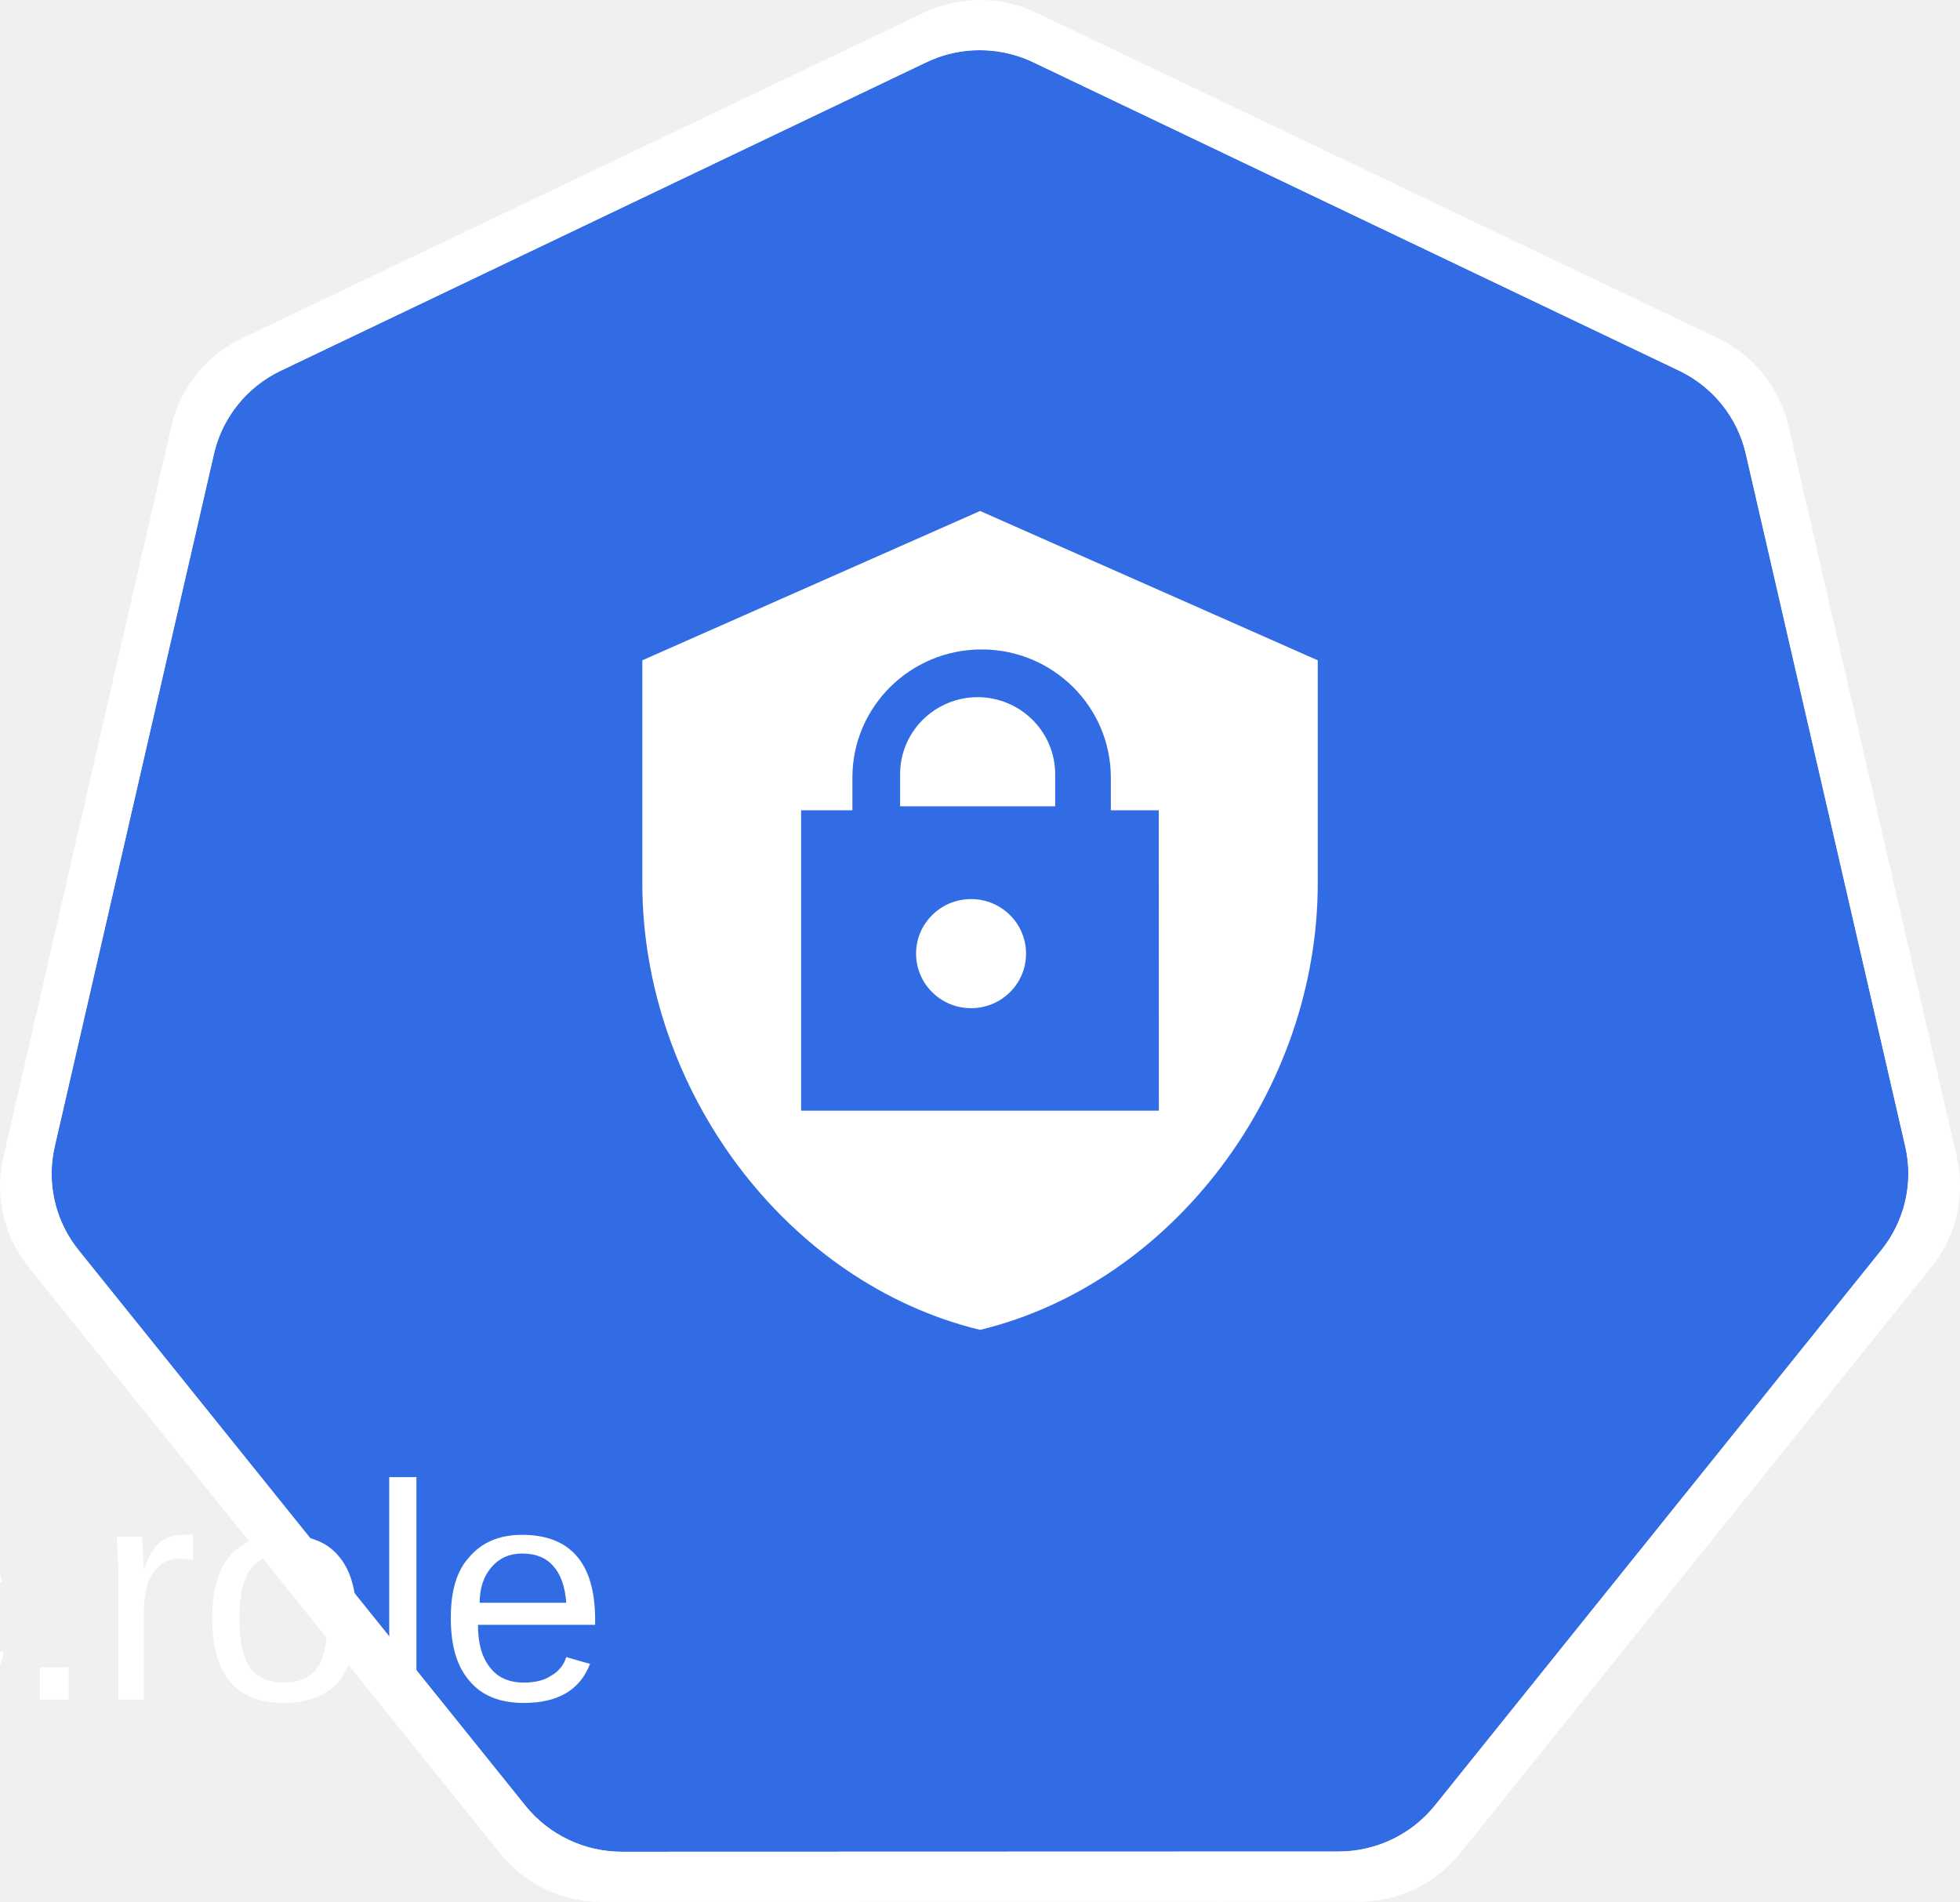
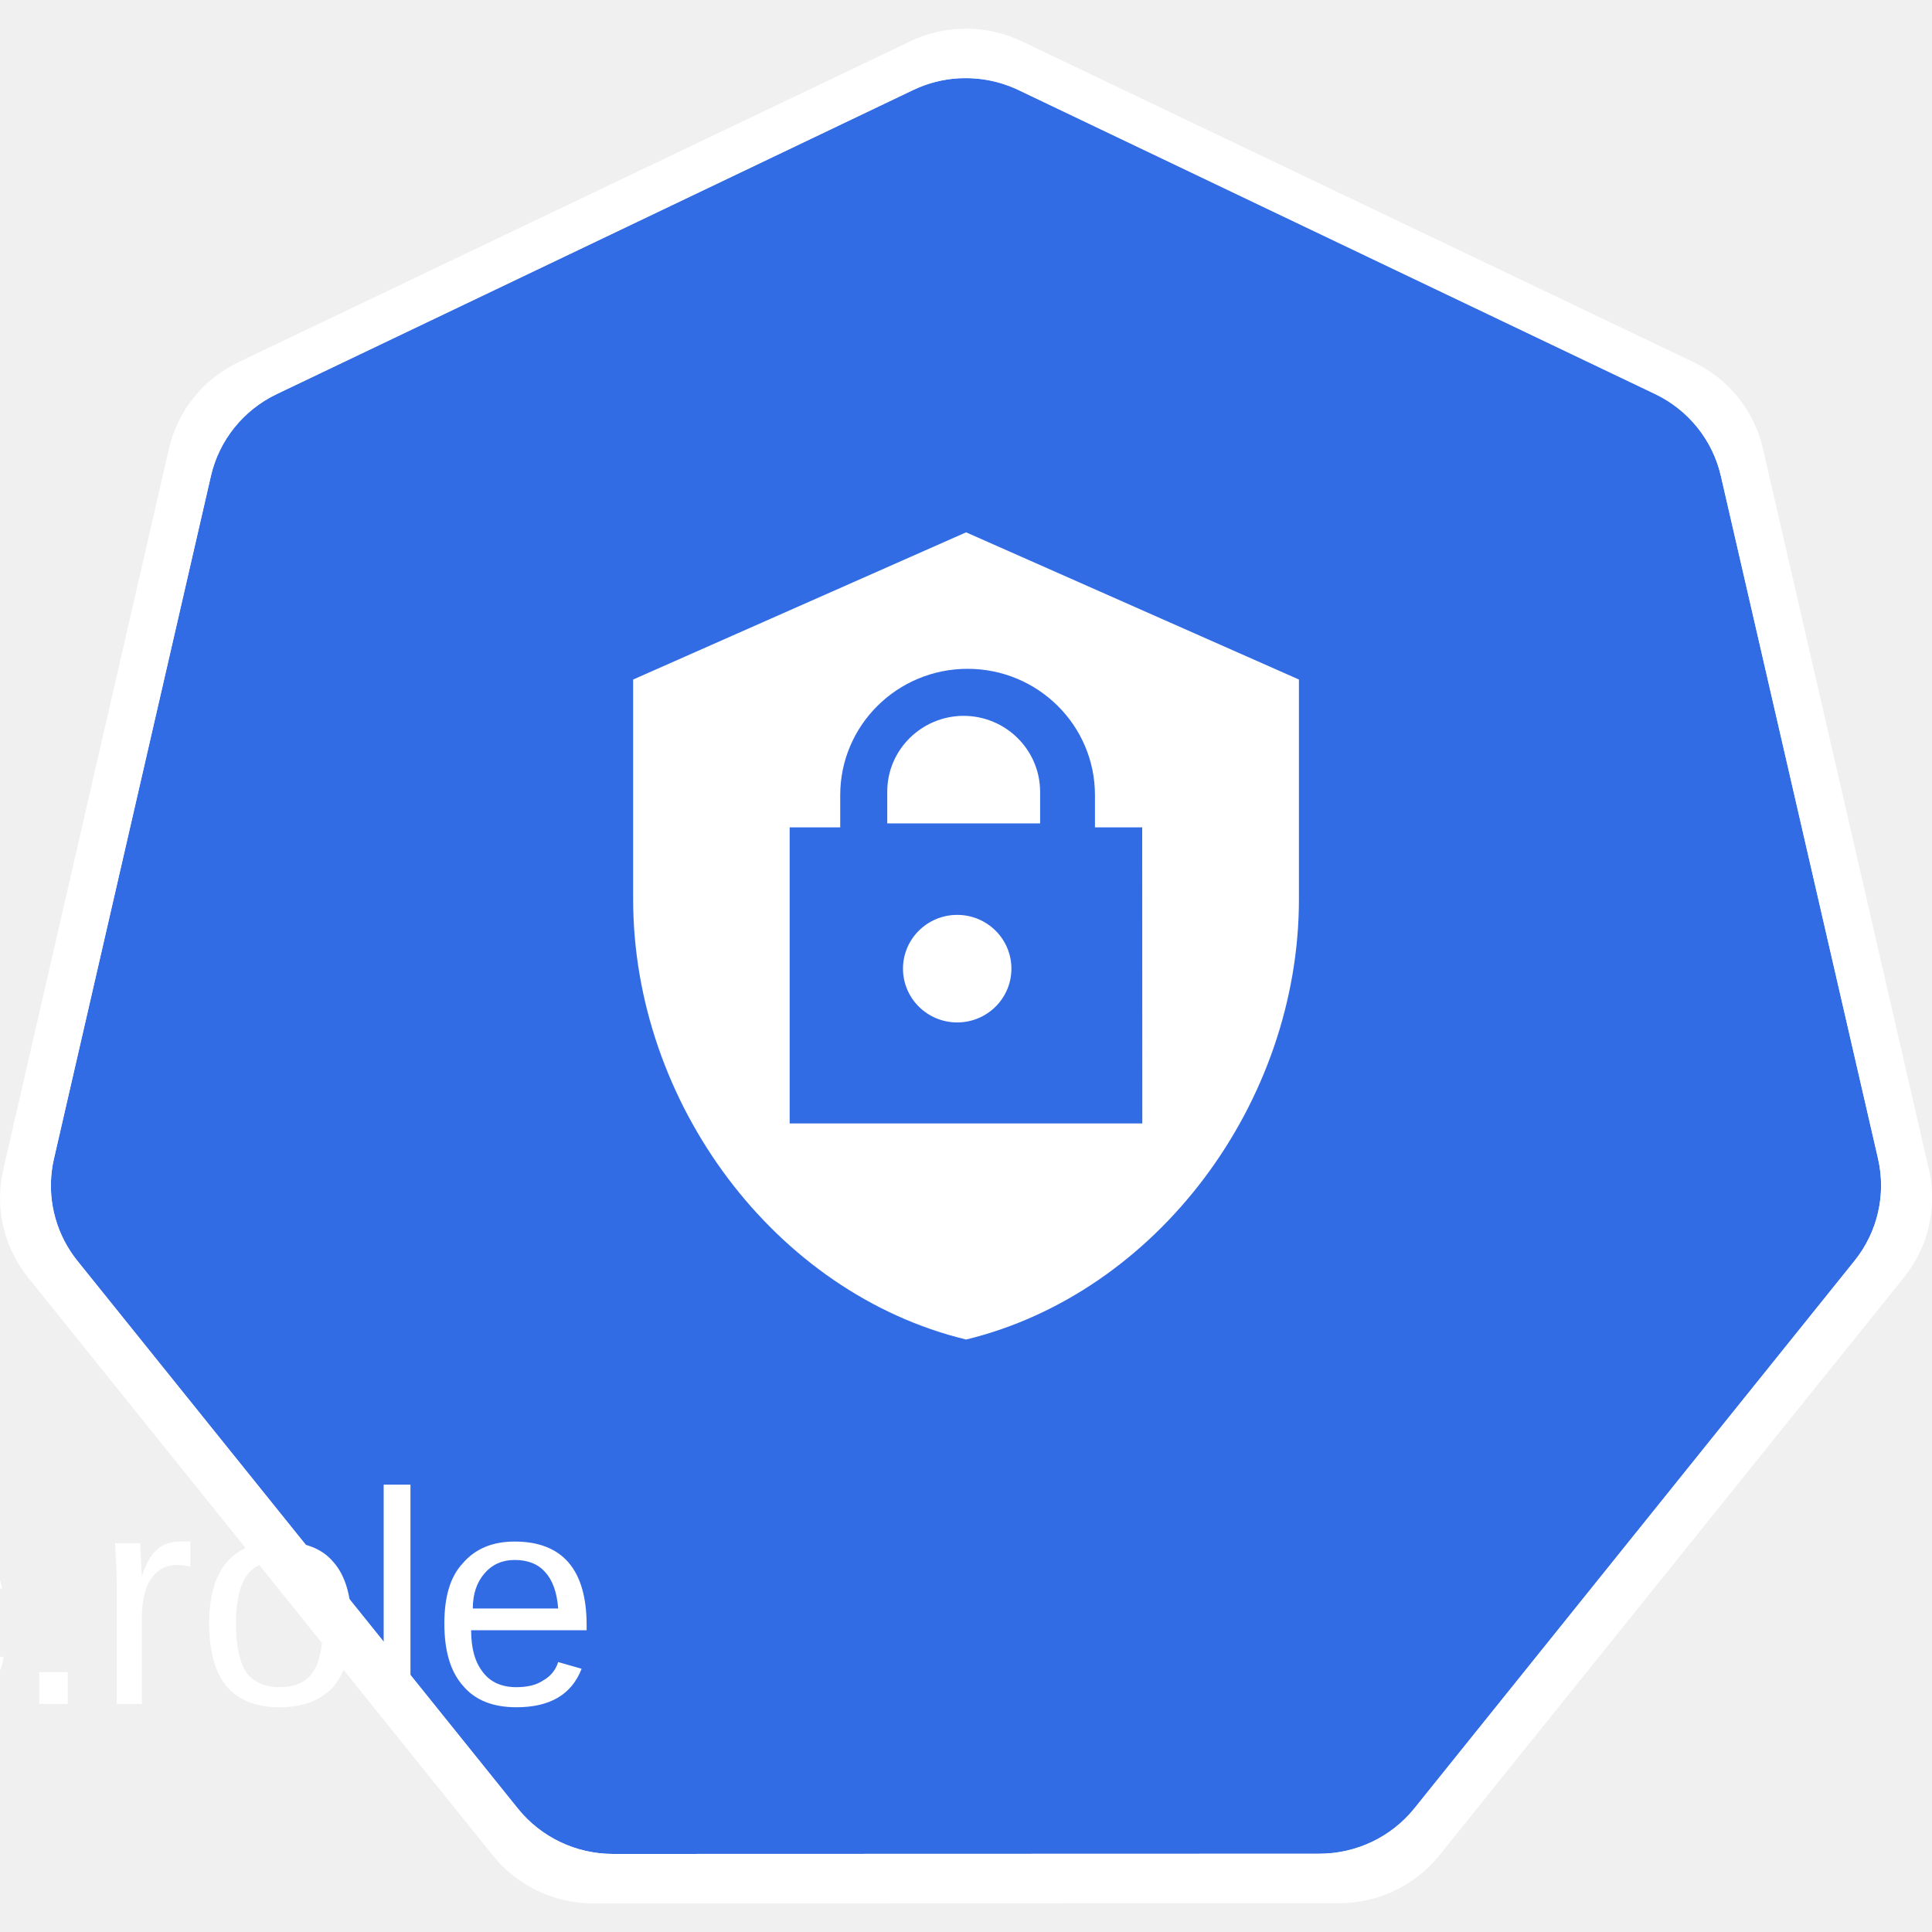
- <svg xmlns="http://www.w3.org/2000/svg" width="18.035mm" height="17.5mm" viewBox="0 0 18.035 17.5" version="1.1">
+ <svg xmlns="http://www.w3.org/2000/svg" x="0" y="0" width="20px" height="20px" viewBox="0 0 18.035 17.5" version="1.1">
  <g transform="translate(-0.9926264,-1.174181)">
    <g transform="matrix(1.014889,0,0,1.014889,16.90215,-2.698726)">
      <path d="m -6.849,4.272 a 1.119,1.11 0 0 0 -0.429,0.109 l -5.852,2.796 a 1.119,1.11 0 0 0 -0.606,0.753 l -1.444,6.281 a 1.119,1.11 0 0 0 0.152,0.851 1.119,1.11 0 0 0 0.064,0.088 l 4.051,5.037 a 1.119,1.11 0 0 0 0.875,0.418 l 6.496,-0.002 a 1.119,1.11 0 0 0 0.875,-0.417 L 1.382,15.149 A 1.119,1.11 0 0 0 1.598,14.21 L 0.152,7.929 A 1.119,1.11 0 0 0 -0.453,7.176 L -6.307,4.381 A 1.119,1.11 0 0 0 -6.849,4.272 Z" style="fill:#326ce5;fill-opacity:1;stroke:none;stroke-width:0;stroke-miterlimit:4;stroke-dasharray:none;stroke-opacity:1" />
      <path d="M -6.852,3.818 A 1.181,1.172 0 0 0 -7.304,3.933 l -6.179,2.951 a 1.181,1.172 0 0 0 -0.639,0.795 l -1.524,6.631 a 1.181,1.172 0 0 0 0.16,0.899 1.181,1.172 0 0 0 0.067,0.093 l 4.276,5.317 a 1.181,1.172 0 0 0 0.924,0.441 l 6.858,-0.002 a 1.181,1.172 0 0 0 0.924,-0.44 l 4.275,-5.318 a 1.181,1.172 0 0 0 0.228,-0.991 L 0.539,7.678 A 1.181,1.172 0 0 0 -0.1,6.883 L -6.279,3.932 A 1.181,1.172 0 0 0 -6.852,3.818 Z m 0.003,0.455 a 1.119,1.11 0 0 1 0.543,0.109 l 5.853,2.795 A 1.119,1.11 0 0 1 0.152,7.929 L 1.598,14.21 a 1.119,1.11 0 0 1 -0.216,0.939 l -4.049,5.037 a 1.119,1.11 0 0 1 -0.875,0.417 l -6.496,0.002 a 1.119,1.11 0 0 1 -0.875,-0.418 l -4.051,-5.037 a 1.119,1.11 0 0 1 -0.064,-0.088 1.119,1.11 0 0 1 -0.152,-0.851 l 1.444,-6.281 a 1.119,1.11 0 0 1 0.606,-0.753 l 5.852,-2.796 a 1.119,1.11 0 0 1 0.429,-0.109 z" style="color:#000000;font-style:normal;font-variant:normal;font-weight:normal;font-stretch:normal;font-size:medium;line-height:normal;font-family:Sans;-inkscape-font-specification:Sans;text-indent:0;text-align:start;text-decoration:none;text-decoration-line:none;letter-spacing:normal;word-spacing:normal;text-transform:none;writing-mode:lr-tb;direction:ltr;baseline-shift:baseline;text-anchor:start;display:inline;overflow:visible;visibility:visible;fill:#ffffff;fill-opacity:1;fill-rule:nonzero;stroke:none;stroke-width:0;stroke-miterlimit:4;stroke-dasharray:none;marker:none;enable-background:accumulate" />
    </g>
    <text y="16.812" x="10.014" style="font-style:normal;font-weight:normal;font-size:10.583px;line-height:6.615px;font-family:Sans;letter-spacing:0px;word-spacing:0px;fill:#ffffff;fill-opacity:1;stroke:none;stroke-width:0.265px;stroke-linecap:butt;stroke-linejoin:miter;stroke-opacity:1" xml:space="preserve">
      <tspan style="font-style:normal;font-variant:normal;font-weight:normal;font-stretch:normal;font-size:2.822px;font-family:Arial;-inkscape-font-specification:'Arial, Normal';text-align:center;writing-mode:lr-tb;text-anchor:middle;fill:#ffffff;fill-opacity:1;stroke-width:0.265px" y="16.812" x="10.014">c.role</tspan>
    </text>
    <g>
      <ellipse pointer-events="none" ry="0.502" rx="0.506" cy="9.949" cx="9.928" style="fill:#ffffff;fill-opacity:1;stroke:none;stroke-width:0.127" />
      <path pointer-events="none" d="m 10.011,5.876 -3.108,1.374 0,2.051 c 0,1.901 1.325,3.678 3.108,4.11 1.781,-0.432 3.107,-2.209 3.107,-4.11 l 0,-2.051 z m 1.645,5.518 -3.292,0 0,-2.764 0.472,0 0,-0.301 c 0,-0.651 0.532,-1.179 1.189,-1.179 0.657,0 1.189,0.528 1.189,1.179 l 0,0.301 0.441,0 z" style="fill:#ffffff;fill-opacity:1;stroke:none;stroke-width:0.127" />
      <path pointer-events="none" d="m 9.988,7.589 c -0.394,0.001 -0.713,0.318 -0.713,0.708 l 0,0.296 1.427,0 0,-0.301 c -0.004,-0.389 -0.322,-0.702 -0.714,-0.703 z" style="fill:#ffffff;fill-opacity:1;stroke:none;stroke-width:0.127" />
    </g>
  </g>
</svg>
